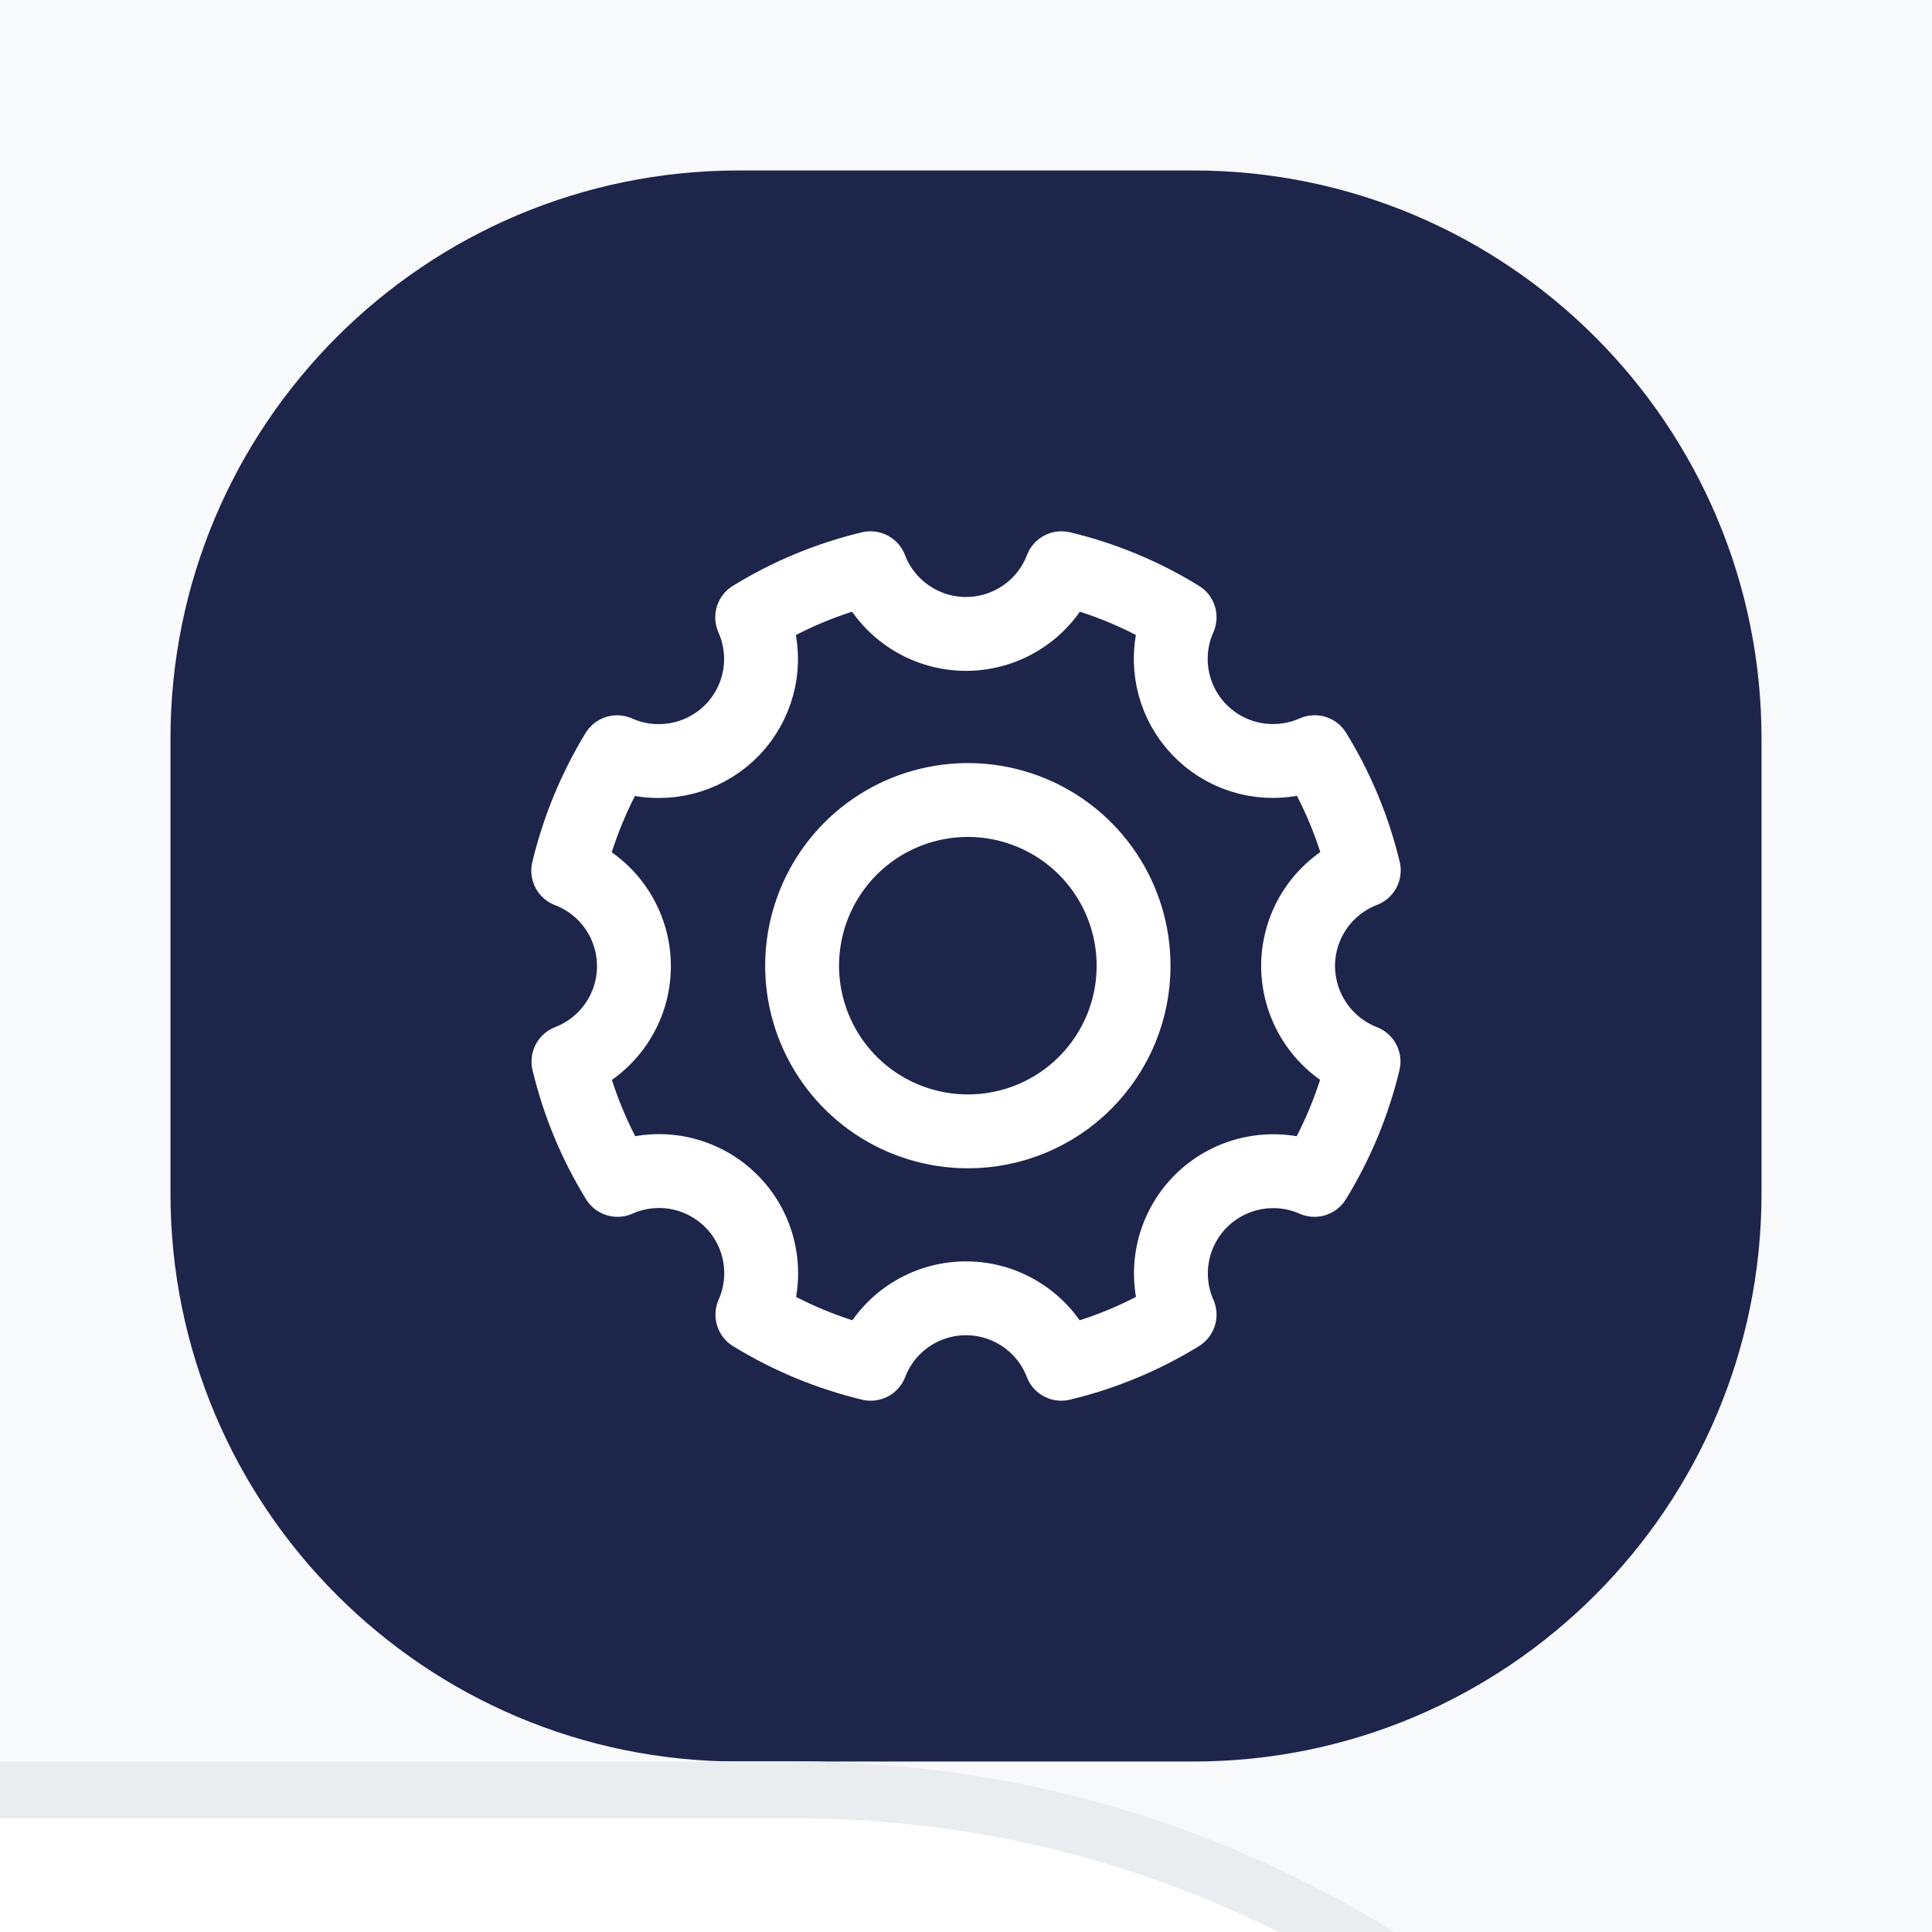
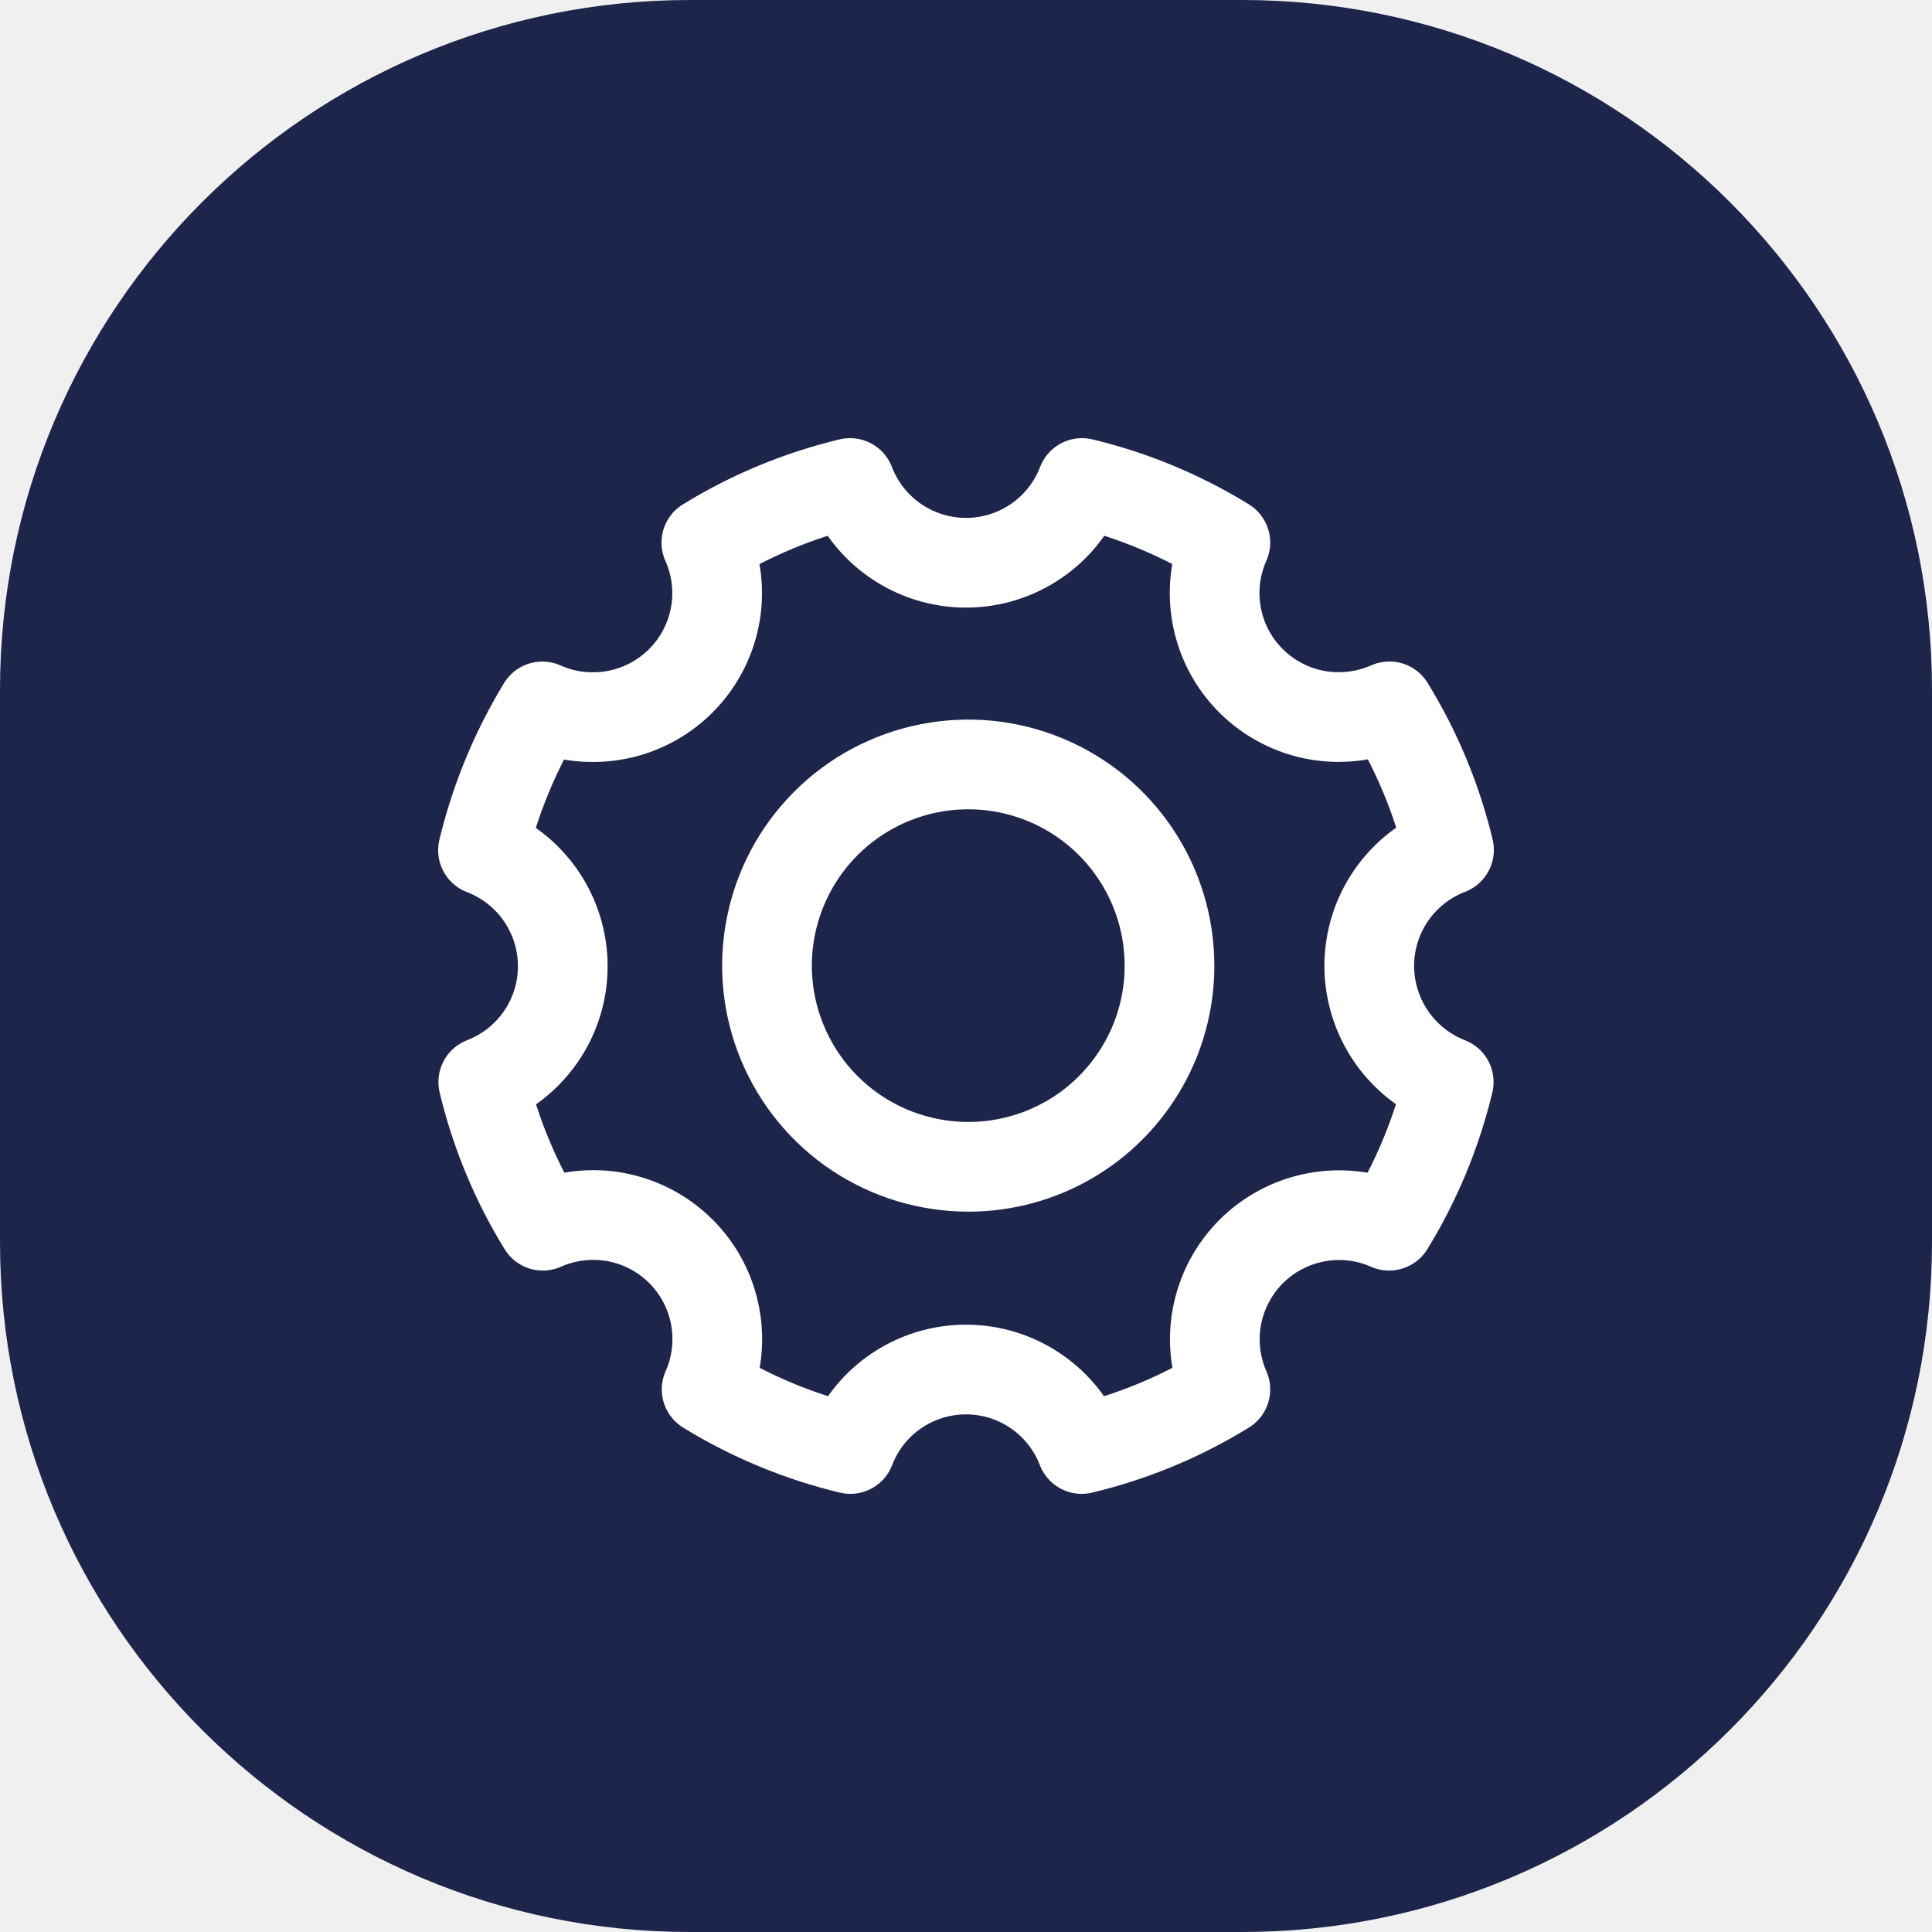
- <svg xmlns="http://www.w3.org/2000/svg" width="34" height="34" viewBox="0 0 34 34" fill="none">
-   <rect width="34" height="34" fill="#212121" />
-   <g id="menu3-camp-people" clip-path="url(#clip0_0_1)">
-     <rect width="1920" height="975" transform="translate(-1803 -437)" fill="#F2F4F5" />
-     <g id="Rectangle 106" filter="url(#filter0_d_0_1)">
-       <rect x="-1533" y="-63" width="1600" height="551" rx="20" fill="white" />
-     </g>
-     <rect id="Rectangle 1343" opacity="0.5" x="-1533" y="-14" width="1600" height="61" fill="#F2F4F5" />
-     <g id="Group 177768">
-       <g id="btn">
-         <g id="btn/list btn-40">
-           <rect id="Rectangle 128" x="3" y="3" width="28" height="28" rx="10" fill="#1E254B" />
-           <path id="Icon ionic-ios-settings" d="M22.844 16.998C22.845 16.634 22.955 16.279 23.161 15.979C23.368 15.679 23.66 15.449 24 15.318C23.824 14.583 23.532 13.88 23.136 13.237C22.905 13.339 22.656 13.392 22.404 13.392C22.104 13.393 21.808 13.318 21.544 13.175C21.281 13.032 21.057 12.826 20.893 12.574C20.73 12.323 20.632 12.034 20.609 11.736C20.585 11.437 20.637 11.136 20.759 10.863C20.116 10.467 19.415 10.175 18.68 10C18.55 10.34 18.32 10.633 18.02 10.839C17.72 11.045 17.364 11.156 17 11.156C16.636 11.156 16.28 11.045 15.98 10.839C15.68 10.633 15.449 10.34 15.319 10C14.584 10.176 13.881 10.467 13.237 10.864C13.359 11.137 13.411 11.438 13.388 11.737C13.364 12.036 13.266 12.324 13.103 12.575C12.94 12.827 12.716 13.033 12.452 13.176C12.188 13.319 11.893 13.394 11.593 13.393C11.34 13.395 11.091 13.341 10.86 13.238C10.467 13.884 10.177 14.587 10 15.322C10.34 15.452 10.632 15.682 10.839 15.982C11.045 16.282 11.156 16.637 11.156 17.001C11.157 17.365 11.047 17.72 10.841 18.02C10.635 18.321 10.343 18.551 10.004 18.682C10.18 19.418 10.471 20.12 10.867 20.764C11.2 20.616 11.569 20.573 11.926 20.639C12.283 20.706 12.612 20.879 12.869 21.136C13.126 21.392 13.299 21.721 13.365 22.078C13.432 22.436 13.388 22.804 13.241 23.136C13.885 23.532 14.588 23.823 15.323 24C15.453 23.661 15.683 23.369 15.982 23.164C16.282 22.958 16.637 22.848 17 22.848C17.363 22.848 17.718 22.958 18.017 23.164C18.317 23.369 18.547 23.661 18.677 24C19.412 23.824 20.115 23.533 20.759 23.136C20.613 22.804 20.57 22.436 20.637 22.079C20.704 21.723 20.877 21.395 21.133 21.138C21.39 20.882 21.718 20.709 22.075 20.642C22.431 20.575 22.8 20.617 23.132 20.764C23.528 20.12 23.819 19.417 23.996 18.682C23.657 18.55 23.366 18.319 23.16 18.018C22.955 17.718 22.845 17.362 22.844 16.998ZM17.033 19.91C16.456 19.91 15.892 19.739 15.412 19.419C14.933 19.099 14.559 18.643 14.338 18.11C14.117 17.578 14.059 16.991 14.172 16.426C14.285 15.86 14.562 15.341 14.97 14.933C15.378 14.525 15.898 14.247 16.464 14.135C17.029 14.022 17.616 14.08 18.149 14.301C18.682 14.521 19.137 14.895 19.458 15.375C19.778 15.854 19.949 16.418 19.949 16.995C19.95 17.378 19.874 17.757 19.728 18.111C19.581 18.464 19.366 18.786 19.095 19.057C18.825 19.328 18.503 19.542 18.149 19.689C17.795 19.835 17.416 19.911 17.033 19.91Z" stroke="white" stroke-width="1.3" stroke-linejoin="round" />
-         </g>
-       </g>
-     </g>
-     <g id="Group 177745">
-       <g id="Group 177744">
-         <g id="Group 177507">
-           <g id="Rectangle 25" filter="url(#filter1_d_0_1)">
-             <rect x="-56" y="31" width="90" height="96" rx="20" fill="white" />
-             <rect x="-55.5" y="31.5" width="89" height="95" rx="19.5" stroke="#EAEDEF" />
-           </g>
-         </g>
-       </g>
-     </g>
-   </g>
-   <defs>
-     <filter id="filter0_d_0_1" x="-1558" y="-88" width="1650" height="601" filterUnits="userSpaceOnUse" color-interpolation-filters="sRGB">
-       <feFlood flood-opacity="0" result="BackgroundImageFix" />
-       <feColorMatrix in="SourceAlpha" type="matrix" values="0 0 0 0 0 0 0 0 0 0 0 0 0 0 0 0 0 0 127 0" result="hardAlpha" />
-       <feOffset />
-       <feGaussianBlur stdDeviation="12.5" />
-       <feComposite in2="hardAlpha" operator="out" />
-       <feColorMatrix type="matrix" values="0 0 0 0 0.78 0 0 0 0 0.808 0 0 0 0 0.835 0 0 0 0.5 0" />
-       <feBlend mode="normal" in2="BackgroundImageFix" result="effect1_dropShadow_0_1" />
-       <feBlend mode="normal" in="SourceGraphic" in2="effect1_dropShadow_0_1" result="shape" />
-     </filter>
-     <filter id="filter1_d_0_1" x="-73" y="14" width="130" height="136" filterUnits="userSpaceOnUse" color-interpolation-filters="sRGB">
-       <feFlood flood-opacity="0" result="BackgroundImageFix" />
-       <feColorMatrix in="SourceAlpha" type="matrix" values="0 0 0 0 0 0 0 0 0 0 0 0 0 0 0 0 0 0 127 0" result="hardAlpha" />
-       <feOffset dx="3" dy="3" />
-       <feGaussianBlur stdDeviation="10" />
-       <feComposite in2="hardAlpha" operator="out" />
-       <feColorMatrix type="matrix" values="0 0 0 0 0.533 0 0 0 0 0.533 0 0 0 0 0.533 0 0 0 0.05 0" />
-       <feBlend mode="normal" in2="BackgroundImageFix" result="effect1_dropShadow_0_1" />
-       <feBlend mode="normal" in="SourceGraphic" in2="effect1_dropShadow_0_1" result="shape" />
-     </filter>
-     <clipPath id="clip0_0_1">
-       <rect width="1920" height="975" fill="white" transform="translate(-1803 -437)" />
-     </clipPath>
-   </defs>
+ <svg xmlns="http://www.w3.org/2000/svg" width="28" height="28" viewBox="0 0 28 28" fill="none">
+   <rect width="28" height="28" rx="10" fill="#1E254B" />
+   <path d="M19.844 13.998C19.845 13.634 19.955 13.279 20.161 12.979C20.368 12.679 20.66 12.449 21 12.318C20.824 11.583 20.532 10.88 20.136 10.237C19.905 10.339 19.656 10.392 19.404 10.392C19.104 10.393 18.808 10.318 18.544 10.175C18.281 10.032 18.057 9.826 17.893 9.574C17.73 9.323 17.632 9.034 17.609 8.736C17.585 8.437 17.637 8.136 17.759 7.863C17.116 7.467 16.415 7.176 15.681 7C15.55 7.34 15.32 7.633 15.02 7.839C14.72 8.045 14.364 8.156 14 8.156C13.636 8.156 13.28 8.045 12.98 7.839C12.68 7.633 12.449 7.34 12.319 7C11.584 7.176 10.881 7.467 10.237 7.864C10.359 8.137 10.411 8.438 10.388 8.737C10.364 9.036 10.266 9.324 10.103 9.575C9.939 9.827 9.716 10.033 9.452 10.176C9.188 10.319 8.893 10.394 8.593 10.393C8.34 10.395 8.091 10.341 7.86 10.238C7.467 10.884 7.177 11.587 7 12.322C7.34 12.452 7.632 12.682 7.839 12.982C8.045 13.282 8.156 13.637 8.156 14.001C8.157 14.365 8.047 14.72 7.841 15.02C7.635 15.321 7.343 15.551 7.004 15.682C7.18 16.418 7.471 17.12 7.867 17.764C8.2 17.616 8.569 17.573 8.926 17.639C9.283 17.706 9.612 17.879 9.869 18.136C10.126 18.392 10.299 18.721 10.365 19.078C10.432 19.436 10.388 19.804 10.241 20.136C10.885 20.532 11.588 20.823 12.323 21C12.453 20.661 12.683 20.369 12.982 20.164C13.282 19.958 13.636 19.848 14 19.848C14.363 19.848 14.718 19.958 15.017 20.164C15.317 20.369 15.547 20.661 15.677 21C16.412 20.824 17.115 20.533 17.759 20.136C17.613 19.804 17.57 19.436 17.637 19.079C17.704 18.723 17.877 18.395 18.133 18.138C18.39 17.882 18.718 17.709 19.075 17.642C19.431 17.575 19.8 17.617 20.132 17.764C20.528 17.12 20.819 16.417 20.996 15.682C20.657 15.55 20.366 15.319 20.16 15.018C19.955 14.717 19.845 14.362 19.844 13.998ZM14.033 16.91C13.456 16.91 12.892 16.739 12.412 16.419C11.933 16.099 11.559 15.643 11.338 15.11C11.117 14.578 11.059 13.991 11.172 13.426C11.285 12.86 11.562 12.341 11.97 11.933C12.378 11.525 12.898 11.247 13.464 11.135C14.029 11.022 14.616 11.08 15.149 11.301C15.682 11.521 16.137 11.895 16.458 12.375C16.778 12.854 16.949 13.418 16.949 13.995C16.95 14.377 16.874 14.757 16.728 15.111C16.581 15.464 16.366 15.786 16.095 16.057C15.825 16.328 15.503 16.542 15.149 16.689C14.795 16.835 14.416 16.911 14.033 16.91Z" stroke="white" stroke-width="1.3" stroke-linejoin="round" />
</svg>
